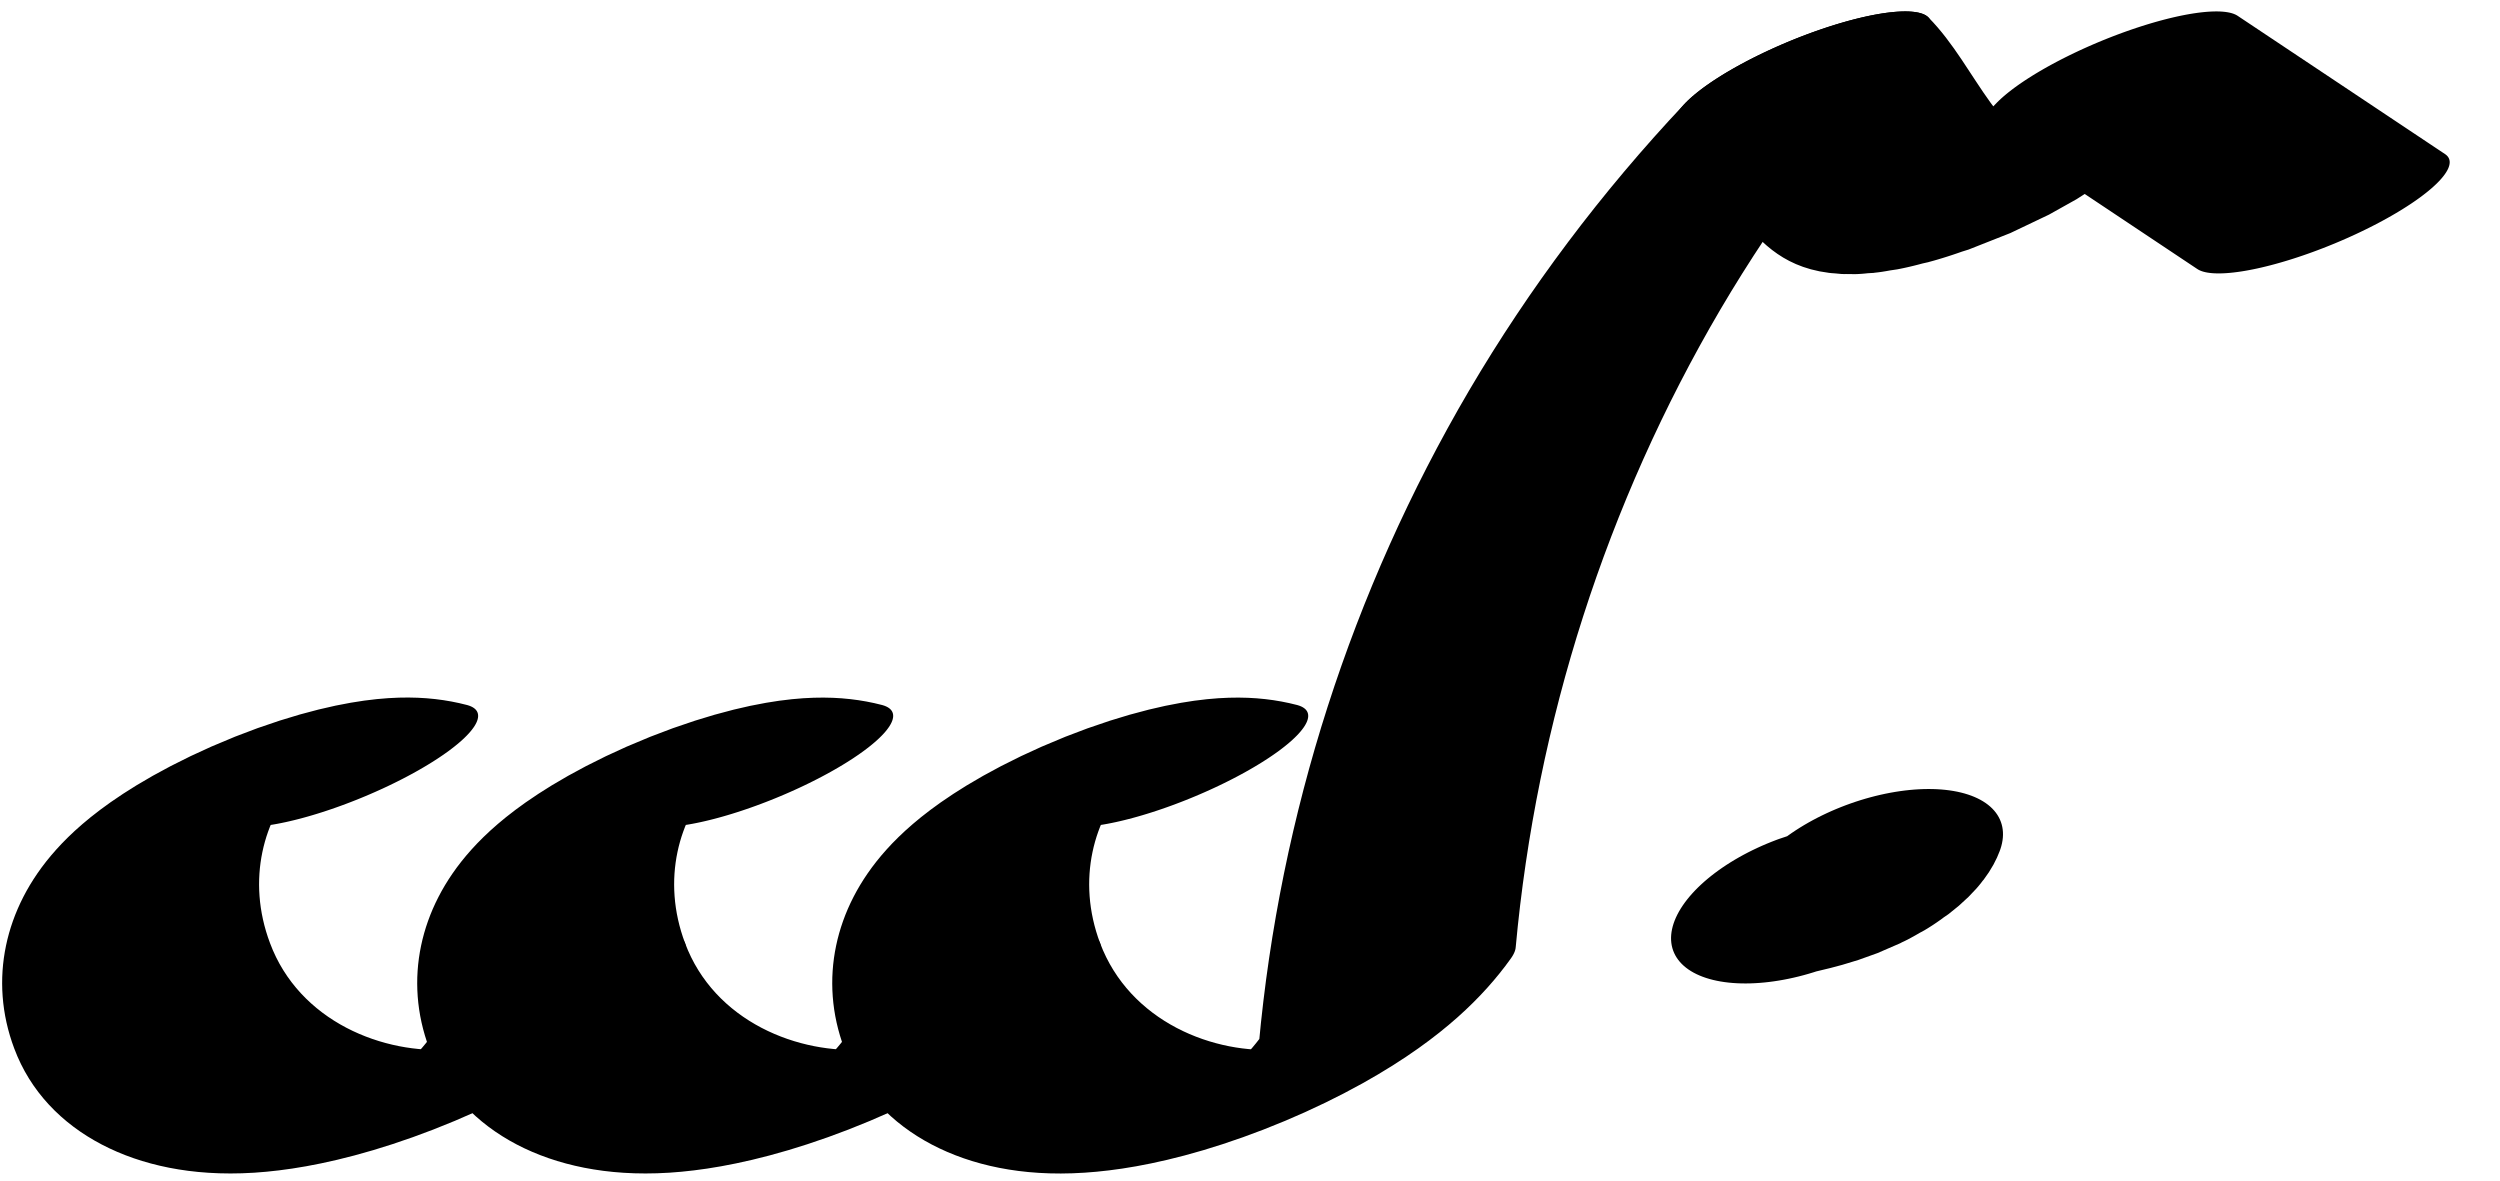
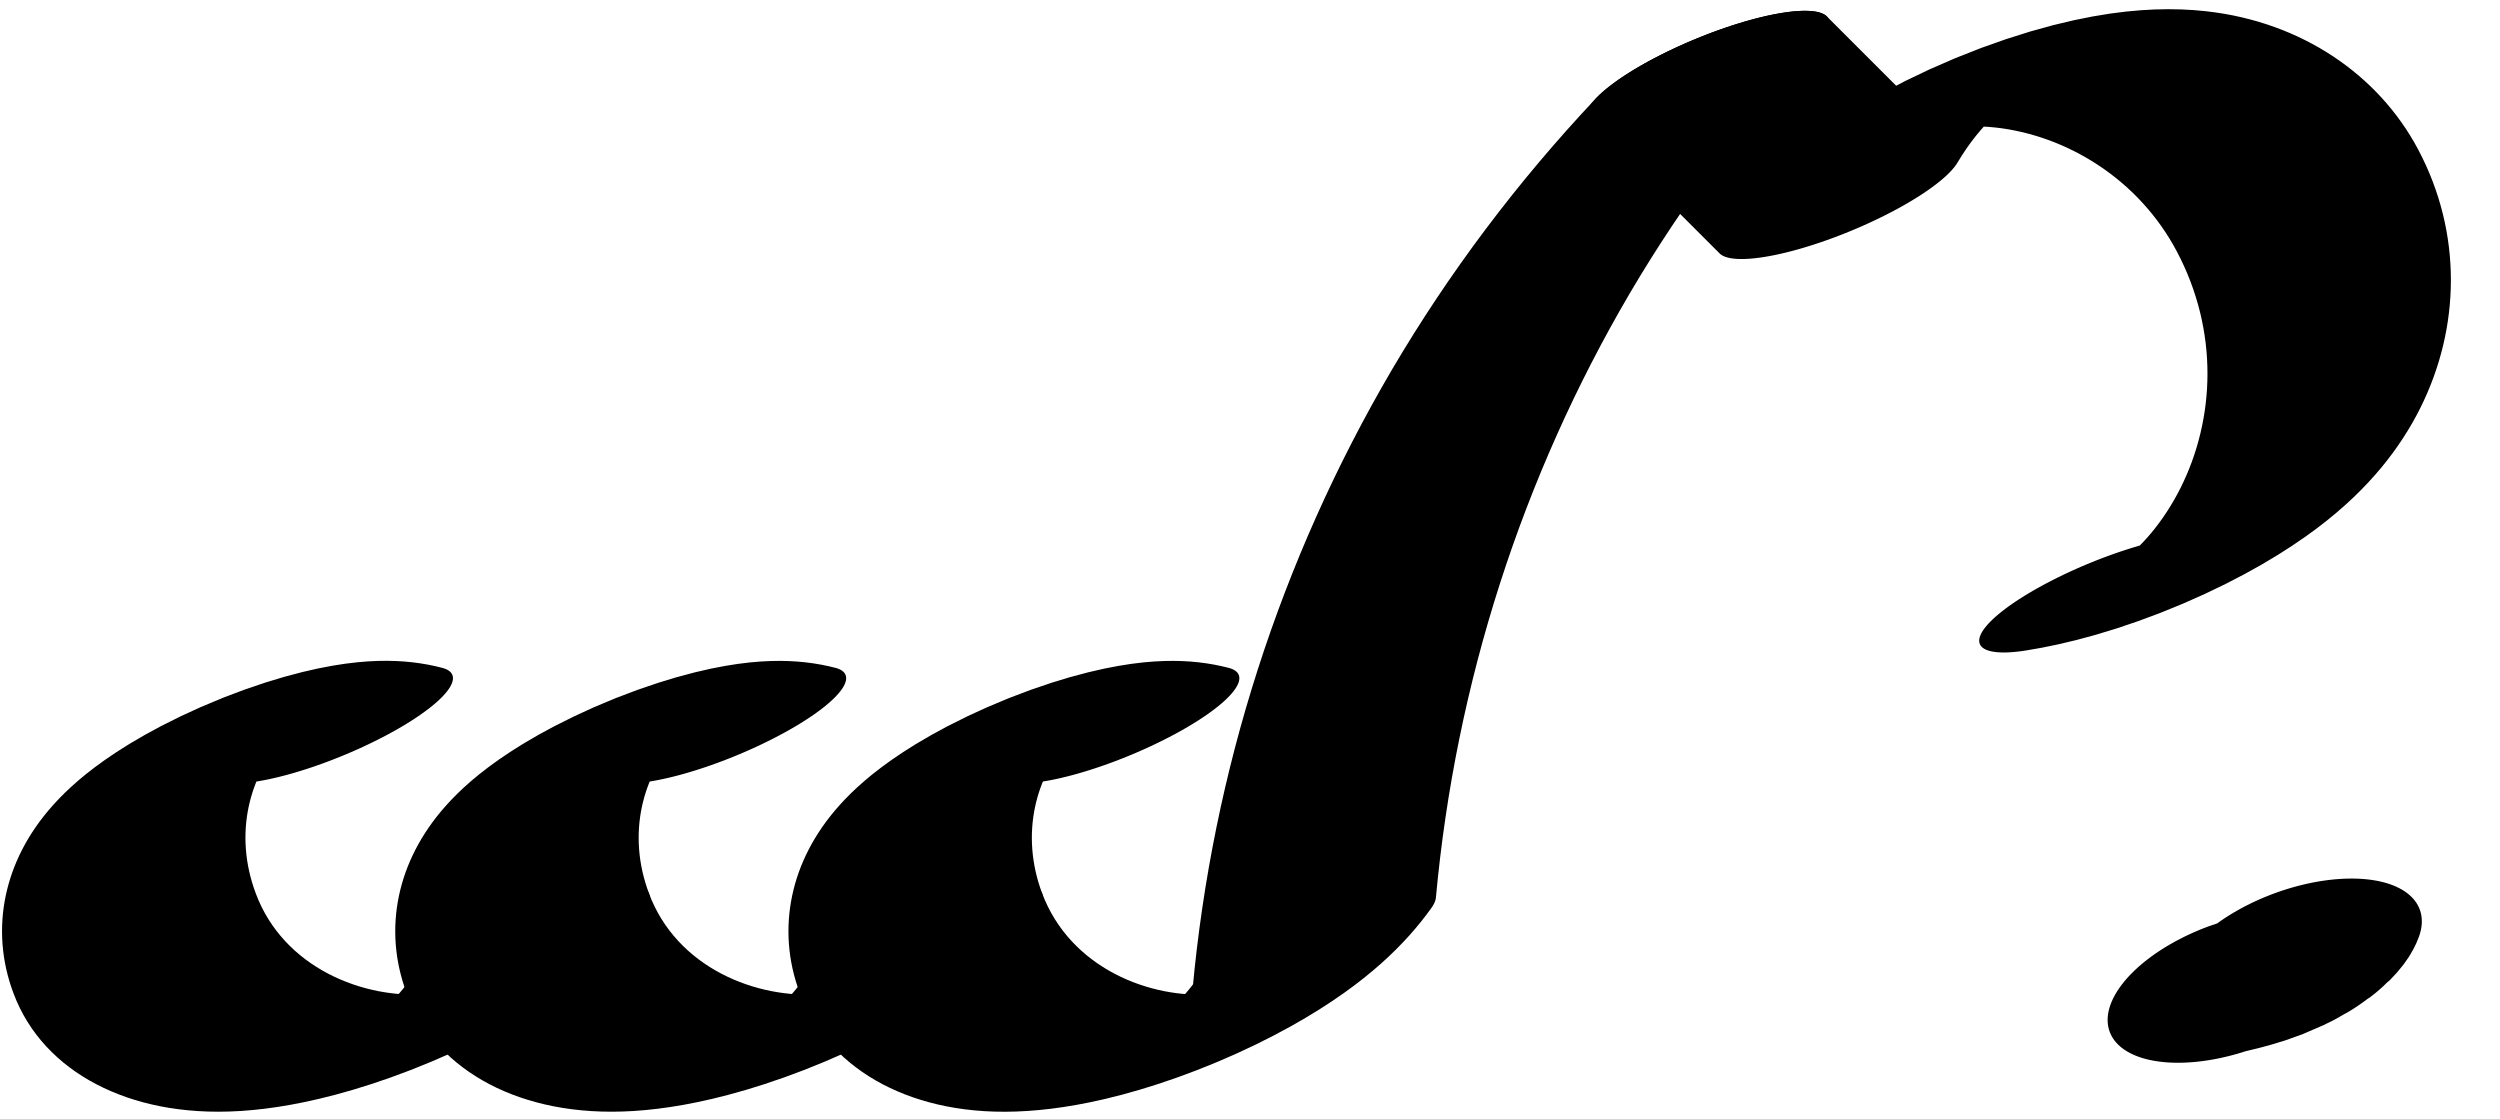
- <svg xmlns="http://www.w3.org/2000/svg" width="36" height="17" viewBox="0 0 36 17">
+ <svg xmlns="http://www.w3.org/2000/svg" width="38" height="17" viewBox="0 0 38 17">
  <path fill="none" stroke-width="32.529" stroke-linecap="round" stroke-linejoin="round" stroke="rgb(0%, 0%, 0%)" stroke-opacity="1" stroke-miterlimit="10" d="M 146.855 -31.885 C 133.572 8.218 114.481 -28.1 113.934 -94.731 C 113.602 -135.614 121.386 -168.813 131.291 -182.188 C 140.553 -194.772 150.738 -190.104 159.024 -169.442 C 171.547 -74.179 189.163 8.916 210.634 73.885 C 221.479 106.602 233.228 134.369 245.659 156.723 " transform="matrix(0.113137, -0.0468644, -0.0117155, -0.0282833, 0, 17)" />
  <path fill="none" stroke-width="32.529" stroke-linecap="round" stroke-linejoin="round" stroke="rgb(0%, 0%, 0%)" stroke-opacity="1" stroke-miterlimit="10" d="M 101.766 42.827 C 88.482 82.929 69.392 46.611 68.845 -20.019 C 68.483 -60.854 76.308 -93.984 86.202 -107.476 C 95.464 -120.061 105.62 -115.344 113.934 -94.731 " transform="matrix(0.113137, -0.0468644, -0.0117155, -0.0282833, 0, 17)" />
  <path fill="none" stroke-width="32.529" stroke-linecap="round" stroke-linejoin="round" stroke="rgb(0%, 0%, 0%)" stroke-opacity="1" stroke-miterlimit="10" d="M 56.676 117.538 C 43.376 157.808 24.302 121.323 23.755 54.692 C 23.394 13.858 31.219 -19.273 41.112 -32.765 C 50.345 -45.3 60.53 -40.632 68.845 -20.019 " transform="matrix(0.113137, -0.0468644, -0.0117155, -0.0282833, 0, 17)" />
-   <path fill="none" stroke-width="32.529" stroke-linecap="round" stroke-linejoin="round" stroke="rgb(0%, 0%, 0%)" stroke-opacity="1" stroke-miterlimit="10" d="M 245.659 156.723 C 248.685 127.263 247.309 87.971 254.463 71.698 C 262.693 52.813 270.864 86.371 279.461 100.714 L 295.78 3.237 " transform="matrix(0.113137, -0.0468644, -0.0117155, -0.0282833, 0, 17)" />
-   <path fill="none" stroke-width="38.044" stroke-linecap="round" stroke-linejoin="round" stroke="rgb(0%, 0%, 0%)" stroke-opacity="1" stroke-miterlimit="10" d="M 247.55 -98.604 C 251.387 -98.6 255.711 -102.068 258.227 -96.147 " transform="matrix(0.097754, -0.0355797, -0.0177892, -0.048877, 0, 17)" />
+   <path fill="none" stroke-width="32.529" stroke-linecap="round" stroke-linejoin="round" stroke="rgb(0%, 0%, 0%)" stroke-opacity="1" stroke-miterlimit="10" d="M 245.659 156.723 L 254.463 71.698 C 264.985 103.293 279.185 107.386 290.748 82.012 C 299.828 61.995 306.091 25.79 307.067 -15.465 C 309.24 -107.181 288.213 -180.204 265.834 -158.591 " transform="matrix(0.113137, -0.0468644, -0.0117155, -0.0282833, 0, 17)" />
+   <path fill="none" stroke-width="38.044" stroke-linecap="round" stroke-linejoin="round" stroke="rgb(0%, 0%, 0%)" stroke-opacity="1" stroke-miterlimit="10" d="M 313.019 -187.021 C 316.82 -186.991 321.18 -190.484 323.66 -184.538 " transform="matrix(0.097754, -0.0355797, -0.0177892, -0.048877, 0, 17)" />
</svg>
